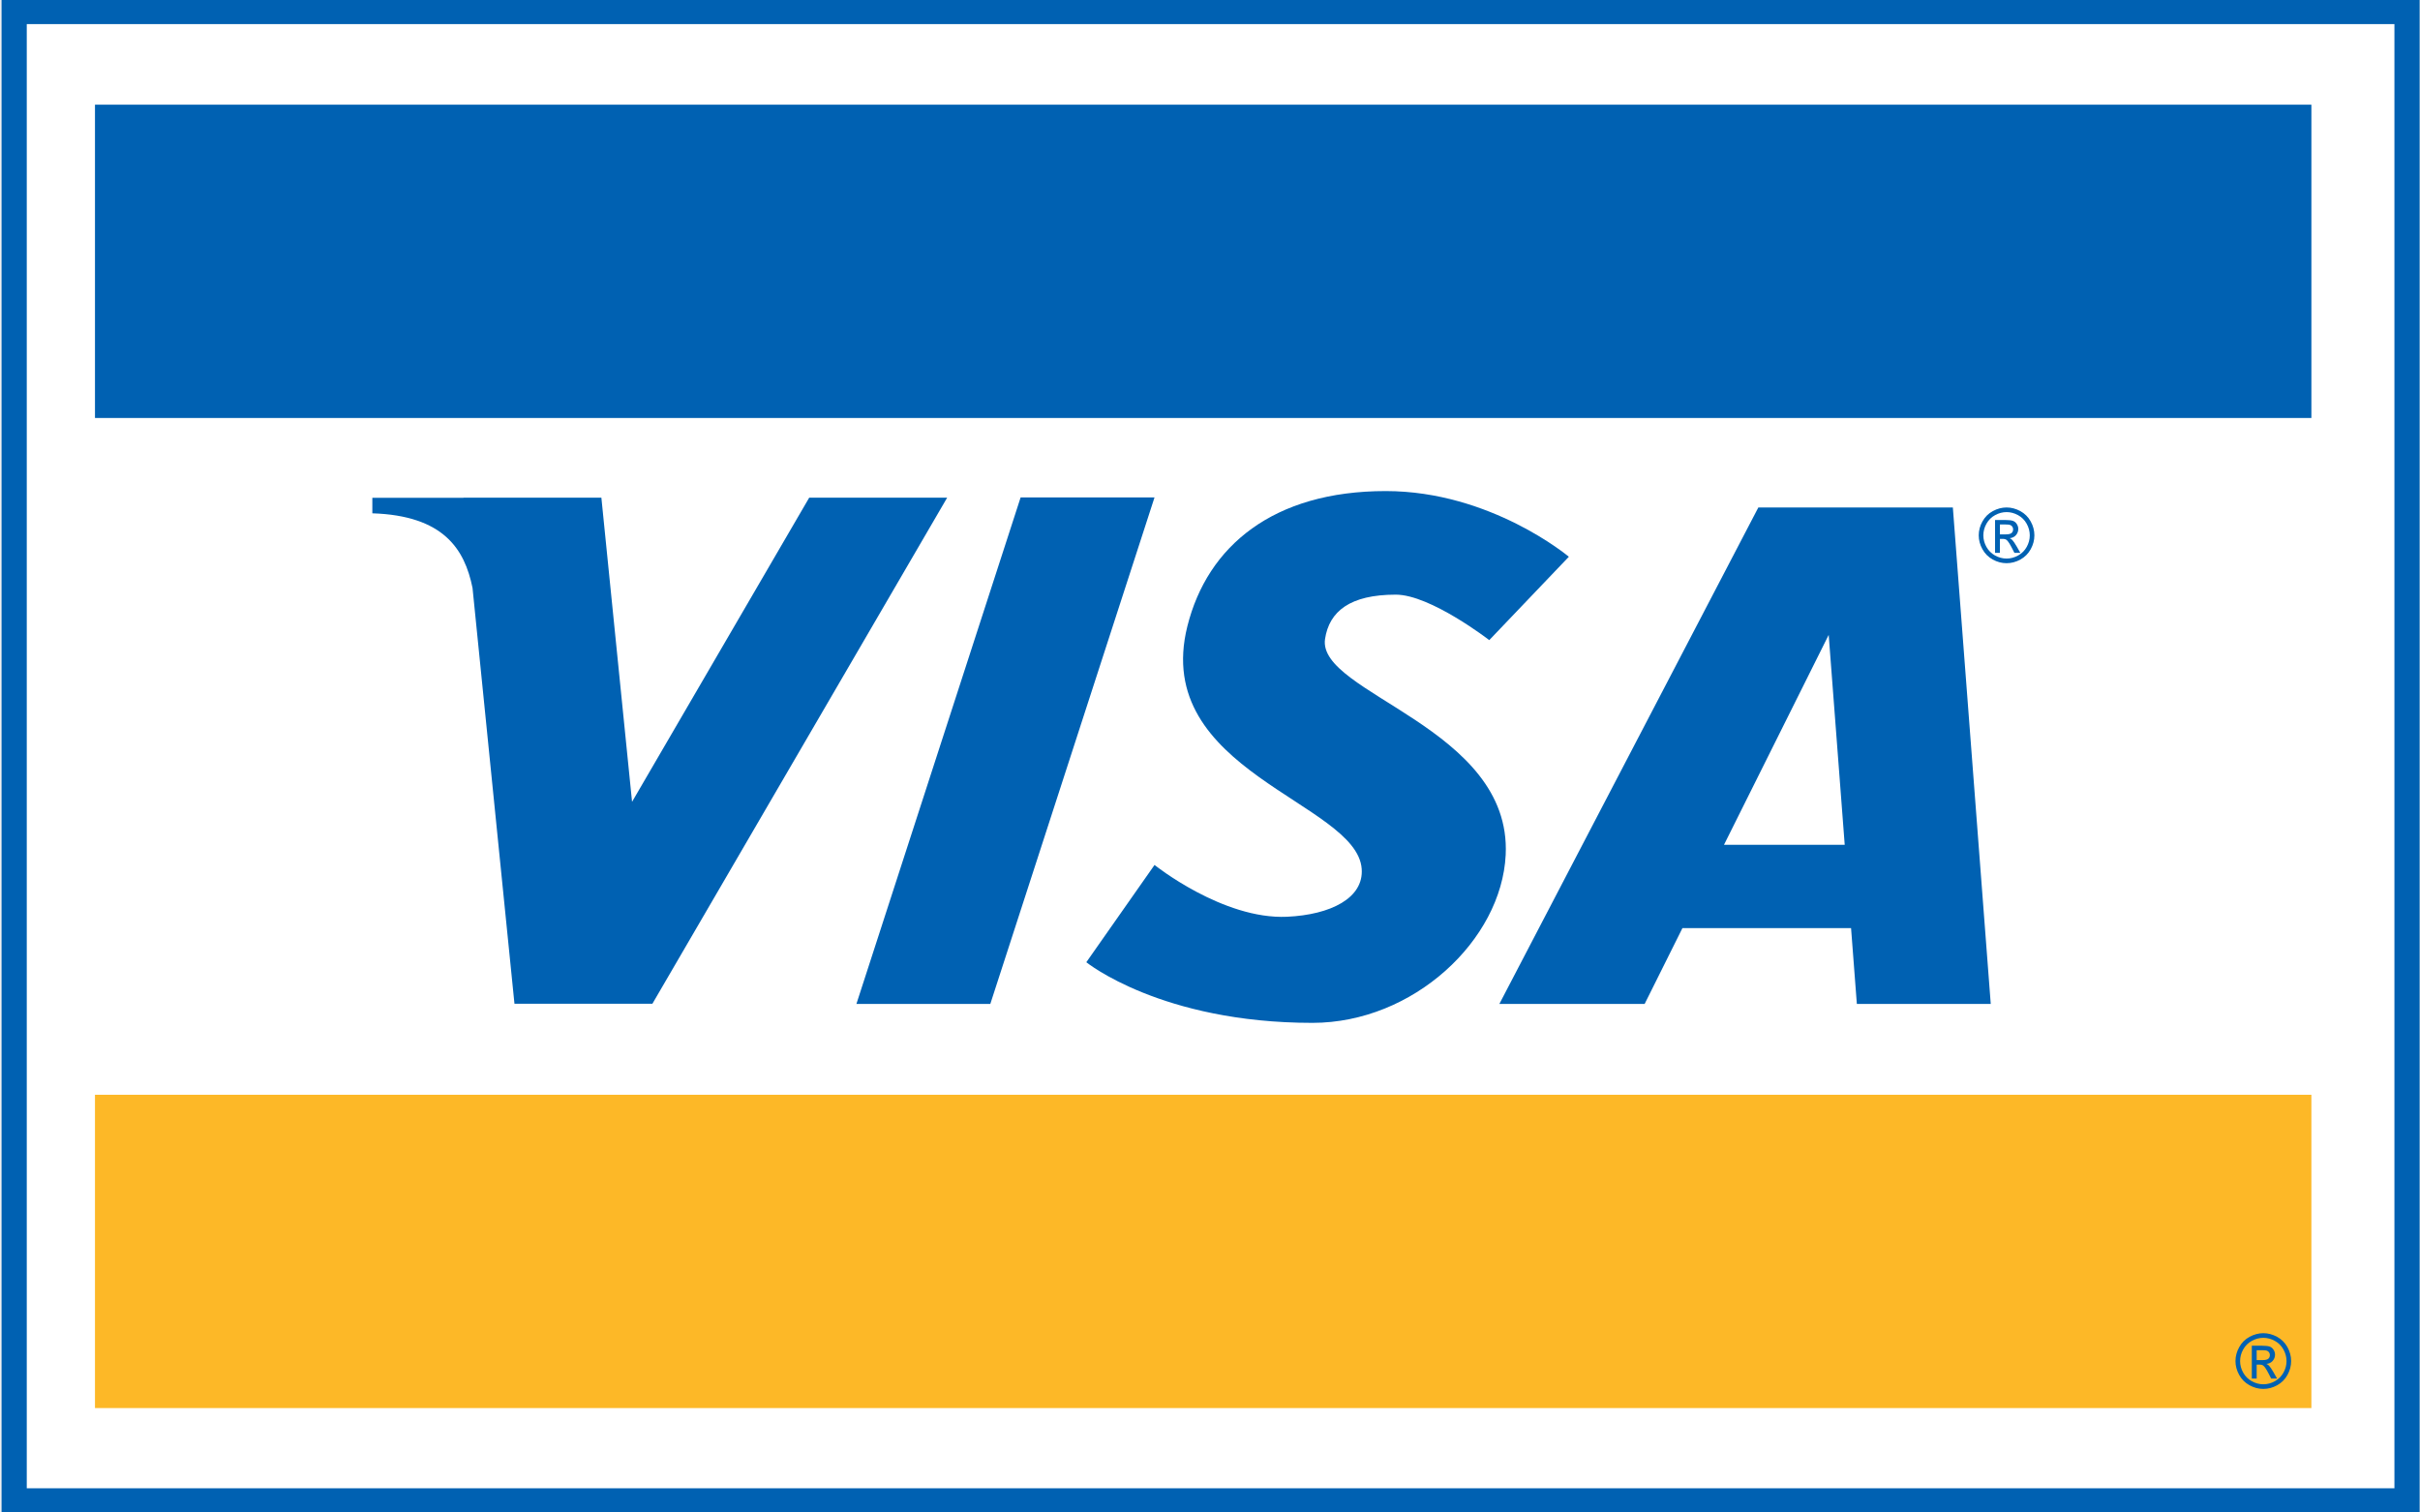
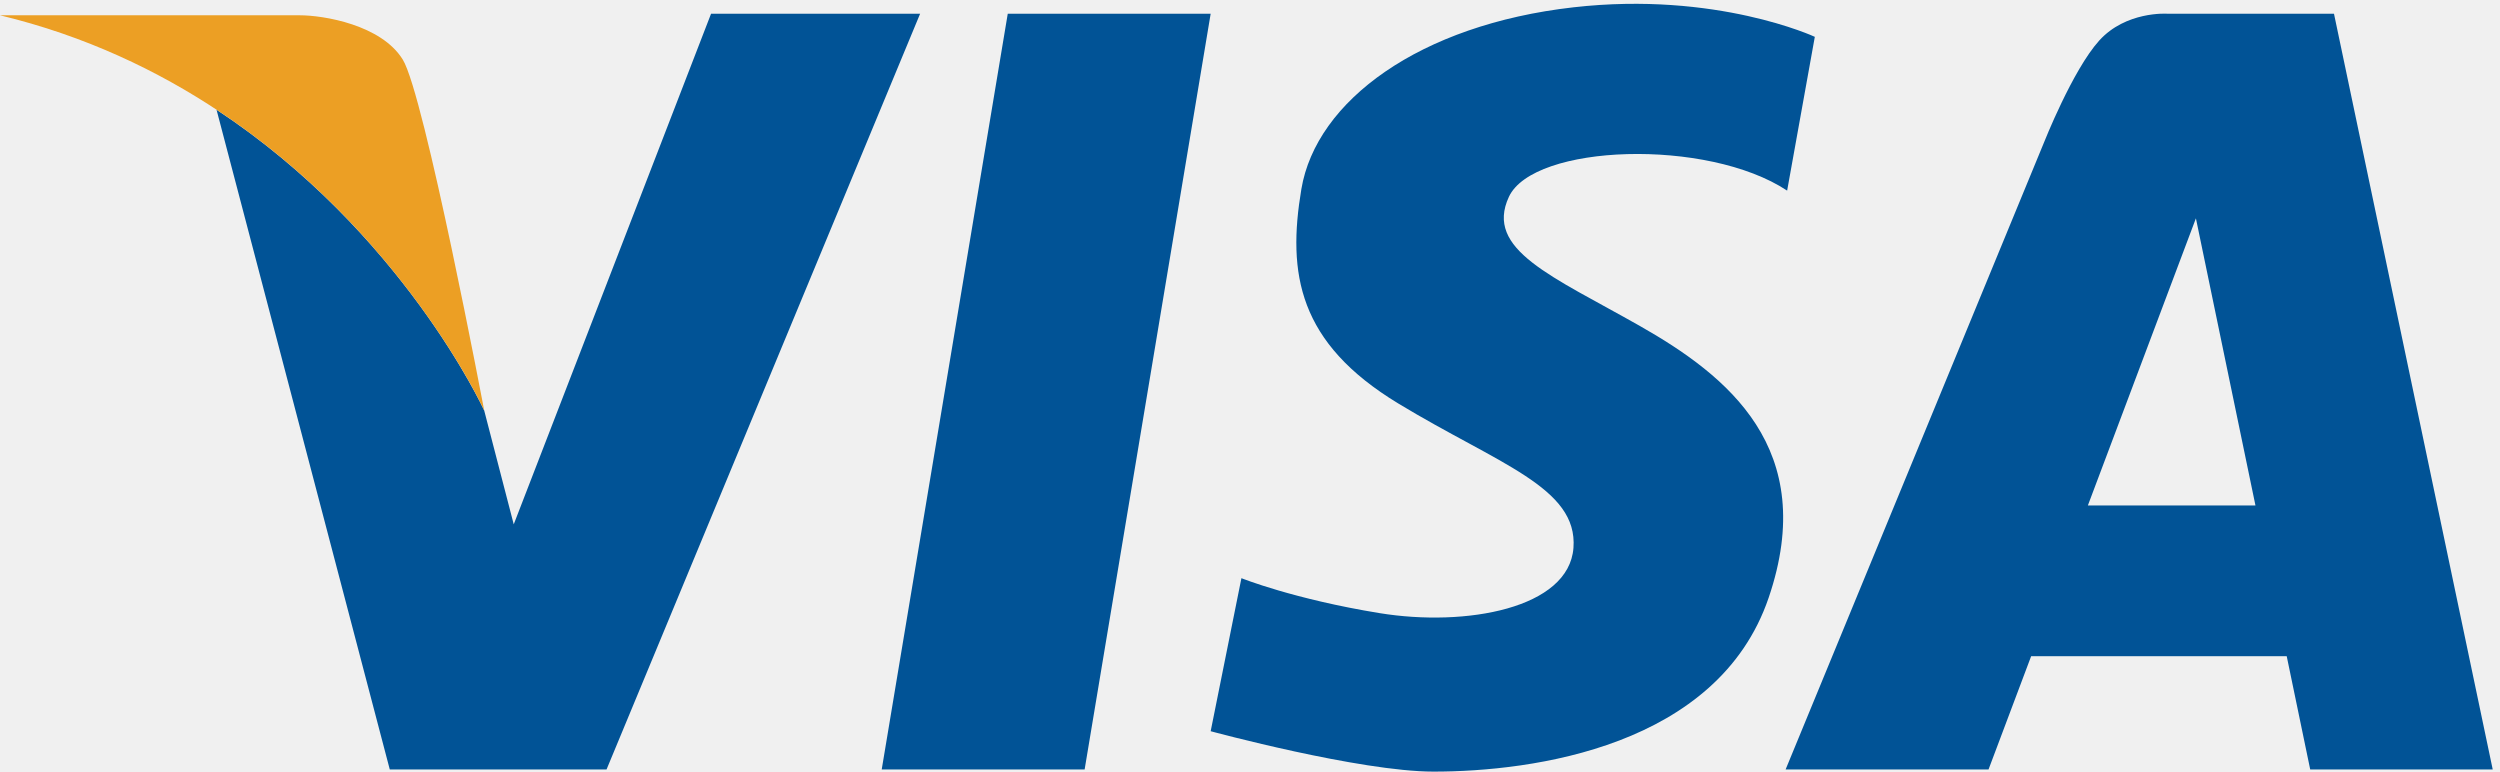
- <svg xmlns="http://www.w3.org/2000/svg" id="svg3052" version="1.1" width="3072" height="1919">
-   <defs id="defs3056" />
-   <g id="g3177">
-     <path id="rect3062" d="m 17.981,14.58 3037.559,0 0,1890.698 -3037.559,0 z" style="fill:white;fill-opacity:1;fill-rule:evenodd;stroke:#0061b2;stroke-width:32;stroke-opacity:1" />
-     <path style="fill:#0061b2;fill-opacity:1;fill-rule:evenodd;stroke:none" d="m 120.569,132.887 2813.553,0 0,397.72 -2813.553,0 z" id="path3065" />
-     <path id="path3069" d="m 120.569,1389.736 2813.553,0 0,397.72 -2813.553,0 z" style="fill:#fdb827;fill-opacity:1;fill-rule:evenodd;stroke:none" />
-     <path id="path3071" d="m 588.281,631.781 0.031,0.188 -115.656,0 0,19.594 0,0.062 c 90.263,2.872 117.212,45.341 127.188,94.781 l 53.219,527.75 175.125,0 374.156,-642.375 -175.125,0 -224.875,386.094 -38.938,-386.094 z" style="fill:#0061b2;fill-opacity:1;fill-rule:evenodd;stroke:none" />
-     <path id="rect3086" d="m 1295.617,631.401 169.969,0 -208.453,642.998 -169.969,0 z" style="fill:#0061b2;fill-opacity:1;fill-rule:evenodd;stroke:none" />
-     <path id="path3089" d="m 2232.062,644.219 -328.719,630.187 184.406,0 47.969,-96.219 214.062,0 7.344,96.219 169.969,0 L 2479,644.219 c -82.312,0 -164.625,0 -246.938,0 z m 89.312,161.719 20.344,266.438 -153.219,0 z" style="fill:#0061b2;fill-opacity:1;fill-rule:evenodd;stroke:none" />
-     <path id="path3105" d="m 1507.277,794.956 c 25.506,-101.96 109.229,-171.573 251.747,-171.573 133.502,0 232.505,83.381 232.505,83.381 l -101.02,105.83 c 0,0 -74.673,-57.725 -118.658,-57.725 -58.159,0 -84.422,21.236 -89.795,56.122 -10.714,69.56 237.143,112.131 229.298,274.196 -5.238,108.23 -117.255,213.264 -245.333,213.264 -192.057,0 -287.024,-76.967 -287.024,-76.967 l 86.588,-123.468 c 0,0 86.794,69.524 168.366,65.743 55.034,-2.551 97.451,-23.642 94.606,-60.932 -6.449,-84.525 -267.447,-123.323 -221.281,-307.869 z" style="fill:#0061b2;stroke:none;fill-opacity:1" />
-     <path id="path3151" d="m 2547.205,644.198 c -5.932,7e-5 -11.745,1.523 -17.396,4.569 -5.651,3.046 -10.044,7.429 -13.213,13.099 -3.169,5.67 -4.753,11.577 -4.753,17.732 -1e-4,6.092 1.567,11.949 4.689,17.572 3.122,5.623 7.482,9.991 13.086,13.099 5.604,3.108 11.466,4.665 17.586,4.665 6.119,0 11.981,-1.556 17.585,-4.665 5.604,-3.108 9.948,-7.476 13.055,-13.099 3.106,-5.623 4.658,-11.48 4.658,-17.572 0,-6.154 -1.568,-12.062 -4.721,-17.732 -3.153,-5.67 -7.562,-10.053 -13.213,-13.099 -5.651,-3.046 -11.432,-4.569 -17.364,-4.569 z m 0,5.879 c 4.933,7e-5 9.734,1.256 14.449,3.802 4.714,2.546 8.388,6.194 11.027,10.927 2.638,4.733 3.961,9.669 3.961,14.792 -10e-5,5.092 -1.274,9.962 -3.866,14.633 -2.591,4.671 -6.248,8.318 -10.932,10.927 -4.683,2.609 -9.55,3.898 -14.639,3.898 -5.089,0 -9.988,-1.289 -14.671,-3.898 -4.683,-2.609 -8.325,-6.256 -10.931,-10.927 -2.607,-4.67 -3.897,-9.54 -3.897,-14.633 0,-5.123 1.307,-10.059 3.961,-14.792 2.654,-4.733 6.328,-8.38 11.027,-10.927 4.699,-2.546 9.548,-3.802 14.512,-3.802 z" style="font-size:60px;font-style:normal;font-weight:normal;text-align:start;text-anchor:start;fill:#0061b2;fill-opacity:1;font-family:Arial" />
-     <path id="path3147" d="m 2532.572,660.115 0,41.689 6.175,0 0,-17.712 3.628,0 c 2.164,3e-5 3.804,0.477 4.934,1.435 1.631,1.301 3.795,4.563 6.461,9.731 l 3.374,6.546 7.511,0 -4.647,-8.156 c -2.227,-3.868 -4.097,-6.618 -5.634,-8.261 -0.815,-0.856 -1.898,-1.589 -3.247,-2.205 3.293,-0.274 5.934,-1.556 7.925,-3.815 1.992,-2.259 2.992,-4.899 2.992,-7.946 -1e-4,-2.156 -0.623,-4.174 -1.814,-6.091 -1.192,-1.917 -2.767,-3.29 -4.774,-4.06 -2.007,-0.77 -5.255,-1.155 -9.739,-1.155 l -13.145,0 z m 6.175,5.671 7.002,0 c 3.011,6e-5 5.093,0.221 6.206,0.7 1.113,0.479 1.983,1.23 2.61,2.205 0.627,0.976 0.923,2.058 0.923,3.29 0,1.917 -0.64,3.457 -1.942,4.62 -1.302,1.164 -3.745,1.75 -7.321,1.75 l -7.48,0 0,-12.566 z" style="font-size:60px;font-style:normal;font-weight:normal;text-align:start;text-anchor:start;fill:#0061b2;fill-opacity:1;font-family:Arial" />
-     <path style="font-size:60px;font-style:normal;font-weight:normal;text-align:start;text-anchor:start;fill:#0061b2;fill-opacity:1;font-family:Arial" d="m 2873.127,1692.395 c -5.932,10e-5 -11.745,1.523 -17.396,4.569 -5.651,3.046 -10.044,7.429 -13.213,13.099 -3.169,5.67 -4.753,11.577 -4.753,17.732 -1e-4,6.092 1.567,11.949 4.689,17.572 3.122,5.623 7.482,9.991 13.086,13.099 5.604,3.108 11.466,4.665 17.586,4.665 6.119,0 11.981,-1.556 17.585,-4.665 5.604,-3.108 9.948,-7.476 13.055,-13.099 3.106,-5.623 4.658,-11.48 4.658,-17.572 0,-6.154 -1.568,-12.062 -4.721,-17.732 -3.153,-5.67 -7.562,-10.053 -13.213,-13.099 -5.651,-3.046 -11.432,-4.569 -17.364,-4.569 z m 0,5.879 c 4.933,0 9.734,1.256 14.449,3.802 4.714,2.546 8.388,6.194 11.027,10.927 2.638,4.733 3.961,9.669 3.961,14.793 -10e-5,5.092 -1.274,9.962 -3.866,14.633 -2.591,4.67 -6.248,8.318 -10.932,10.927 -4.683,2.609 -9.55,3.898 -14.639,3.898 -5.089,0 -9.988,-1.289 -14.671,-3.898 -4.683,-2.609 -8.325,-6.256 -10.931,-10.927 -2.607,-4.67 -3.897,-9.54 -3.897,-14.633 0,-5.123 1.307,-10.059 3.961,-14.793 2.654,-4.733 6.328,-8.38 11.027,-10.927 4.699,-2.546 9.548,-3.802 14.512,-3.802 z" id="path3159" />
-     <path style="font-size:60px;font-style:normal;font-weight:normal;text-align:start;text-anchor:start;fill:#0061b2;fill-opacity:1;font-family:Arial" d="m 2858.494,1708.312 0,41.689 6.175,0 0,-17.712 3.628,0 c 2.164,0 3.804,0.477 4.934,1.435 1.631,1.301 3.795,4.563 6.461,9.731 l 3.374,6.546 7.511,0 -4.647,-8.156 c -2.227,-3.868 -4.097,-6.618 -5.634,-8.261 -0.815,-0.856 -1.898,-1.589 -3.247,-2.205 3.293,-0.274 5.934,-1.556 7.925,-3.815 1.992,-2.259 2.992,-4.899 2.992,-7.946 -10e-5,-2.156 -0.623,-4.174 -1.814,-6.09 -1.192,-1.917 -2.767,-3.29 -4.774,-4.06 -2.007,-0.77 -5.255,-1.155 -9.739,-1.155 l -13.145,0 z m 6.175,5.67 7.002,0 c 3.011,10e-5 5.093,0.221 6.206,0.7 1.113,0.479 1.983,1.23 2.61,2.205 0.627,0.976 0.923,2.058 0.923,3.29 0,1.917 -0.64,3.457 -1.942,4.62 -1.302,1.164 -3.745,1.75 -7.321,1.75 l -7.48,0 0,-12.566 z" id="path3161" />
+ <svg xmlns="http://www.w3.org/2000/svg" width="243" height="75" viewBox="0 0 243 75">
+   <g fill="none" fill-rule="evenodd">
+     <path d="M120.666 56.199l-2.989 14.875S132.171 75 139.343 75c9.613 0 27.643-2.416 32.574-16.911 4.93-14.496-4.035-21.592-12.552-26.424-8.516-4.832-15.09-7.399-12.7-12.533 2.39-5.133 19.275-5.738 27.045-.604L176.4 3.58S166.844-.87 152.94.71c-14.942 1.697-25.002 9.074-26.447 17.667-1.382 8.223-.299 14.949 9.414 20.838 9.712 5.888 17.482 8.153 17.033 14.042-.448 5.888-10.459 7.7-18.826 6.342-8.368-1.36-13.448-3.4-13.448-3.4m82.275-7.069l10.501-27.908 5.788 27.907h-16.289zm21.612 25.665h17.74l-15.43-73.463h-16.247s-3.984-.256-6.574 2.613c-2.59 2.869-5.38 9.939-5.38 9.939L173.56 74.795h19.724l4.144-11.014h24.84l2.285 11.014zM97.954 1.332L85.702 74.795h19.723l12.252-73.463H97.954zm-28.838 0L49.935 50.966l-2.87-11.063c-.075-.163-7.99-17.358-26.018-29.239l16.84 64.131h21.068L89.437 1.332H69.116z" fill="#015396" />
+     <path d="M0 1.486h29.137c2.316 0 7.92.922 10.011 4.303 2.092 3.381 7.92 34.119 7.92 34.119S33.17 9.478 0 1.486" fill="#EC9F24" />
  </g>
</svg>
